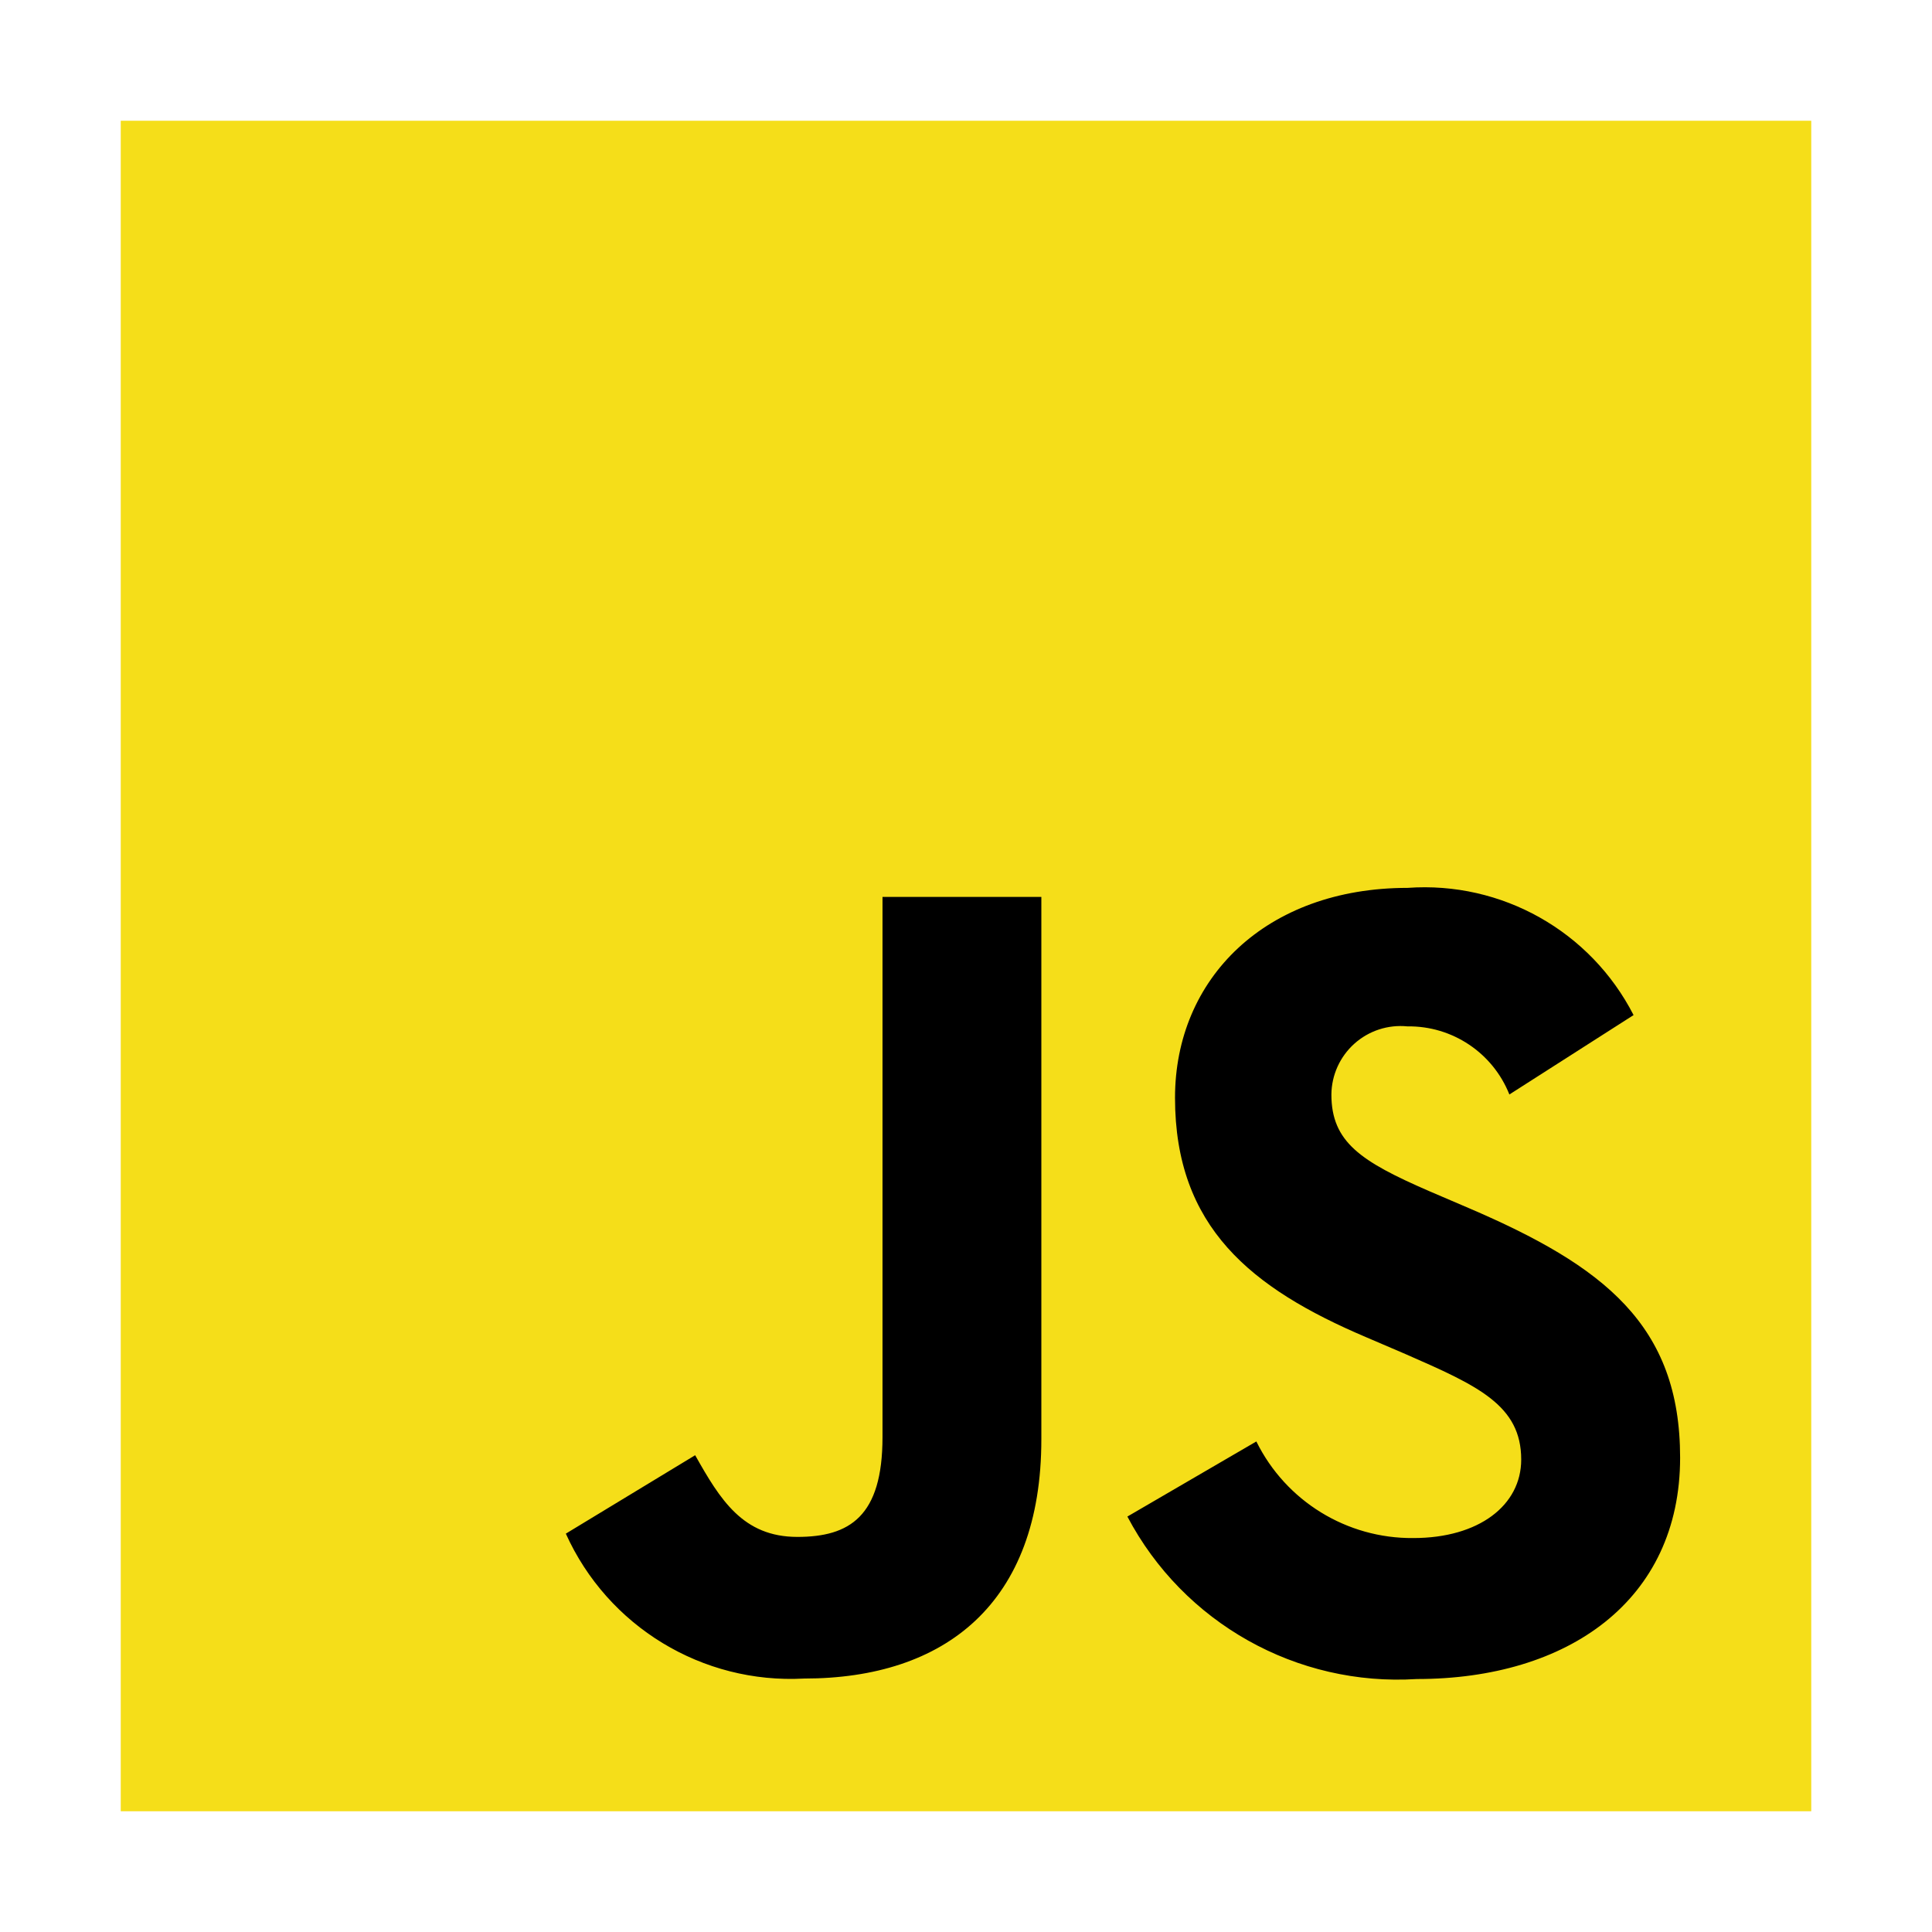
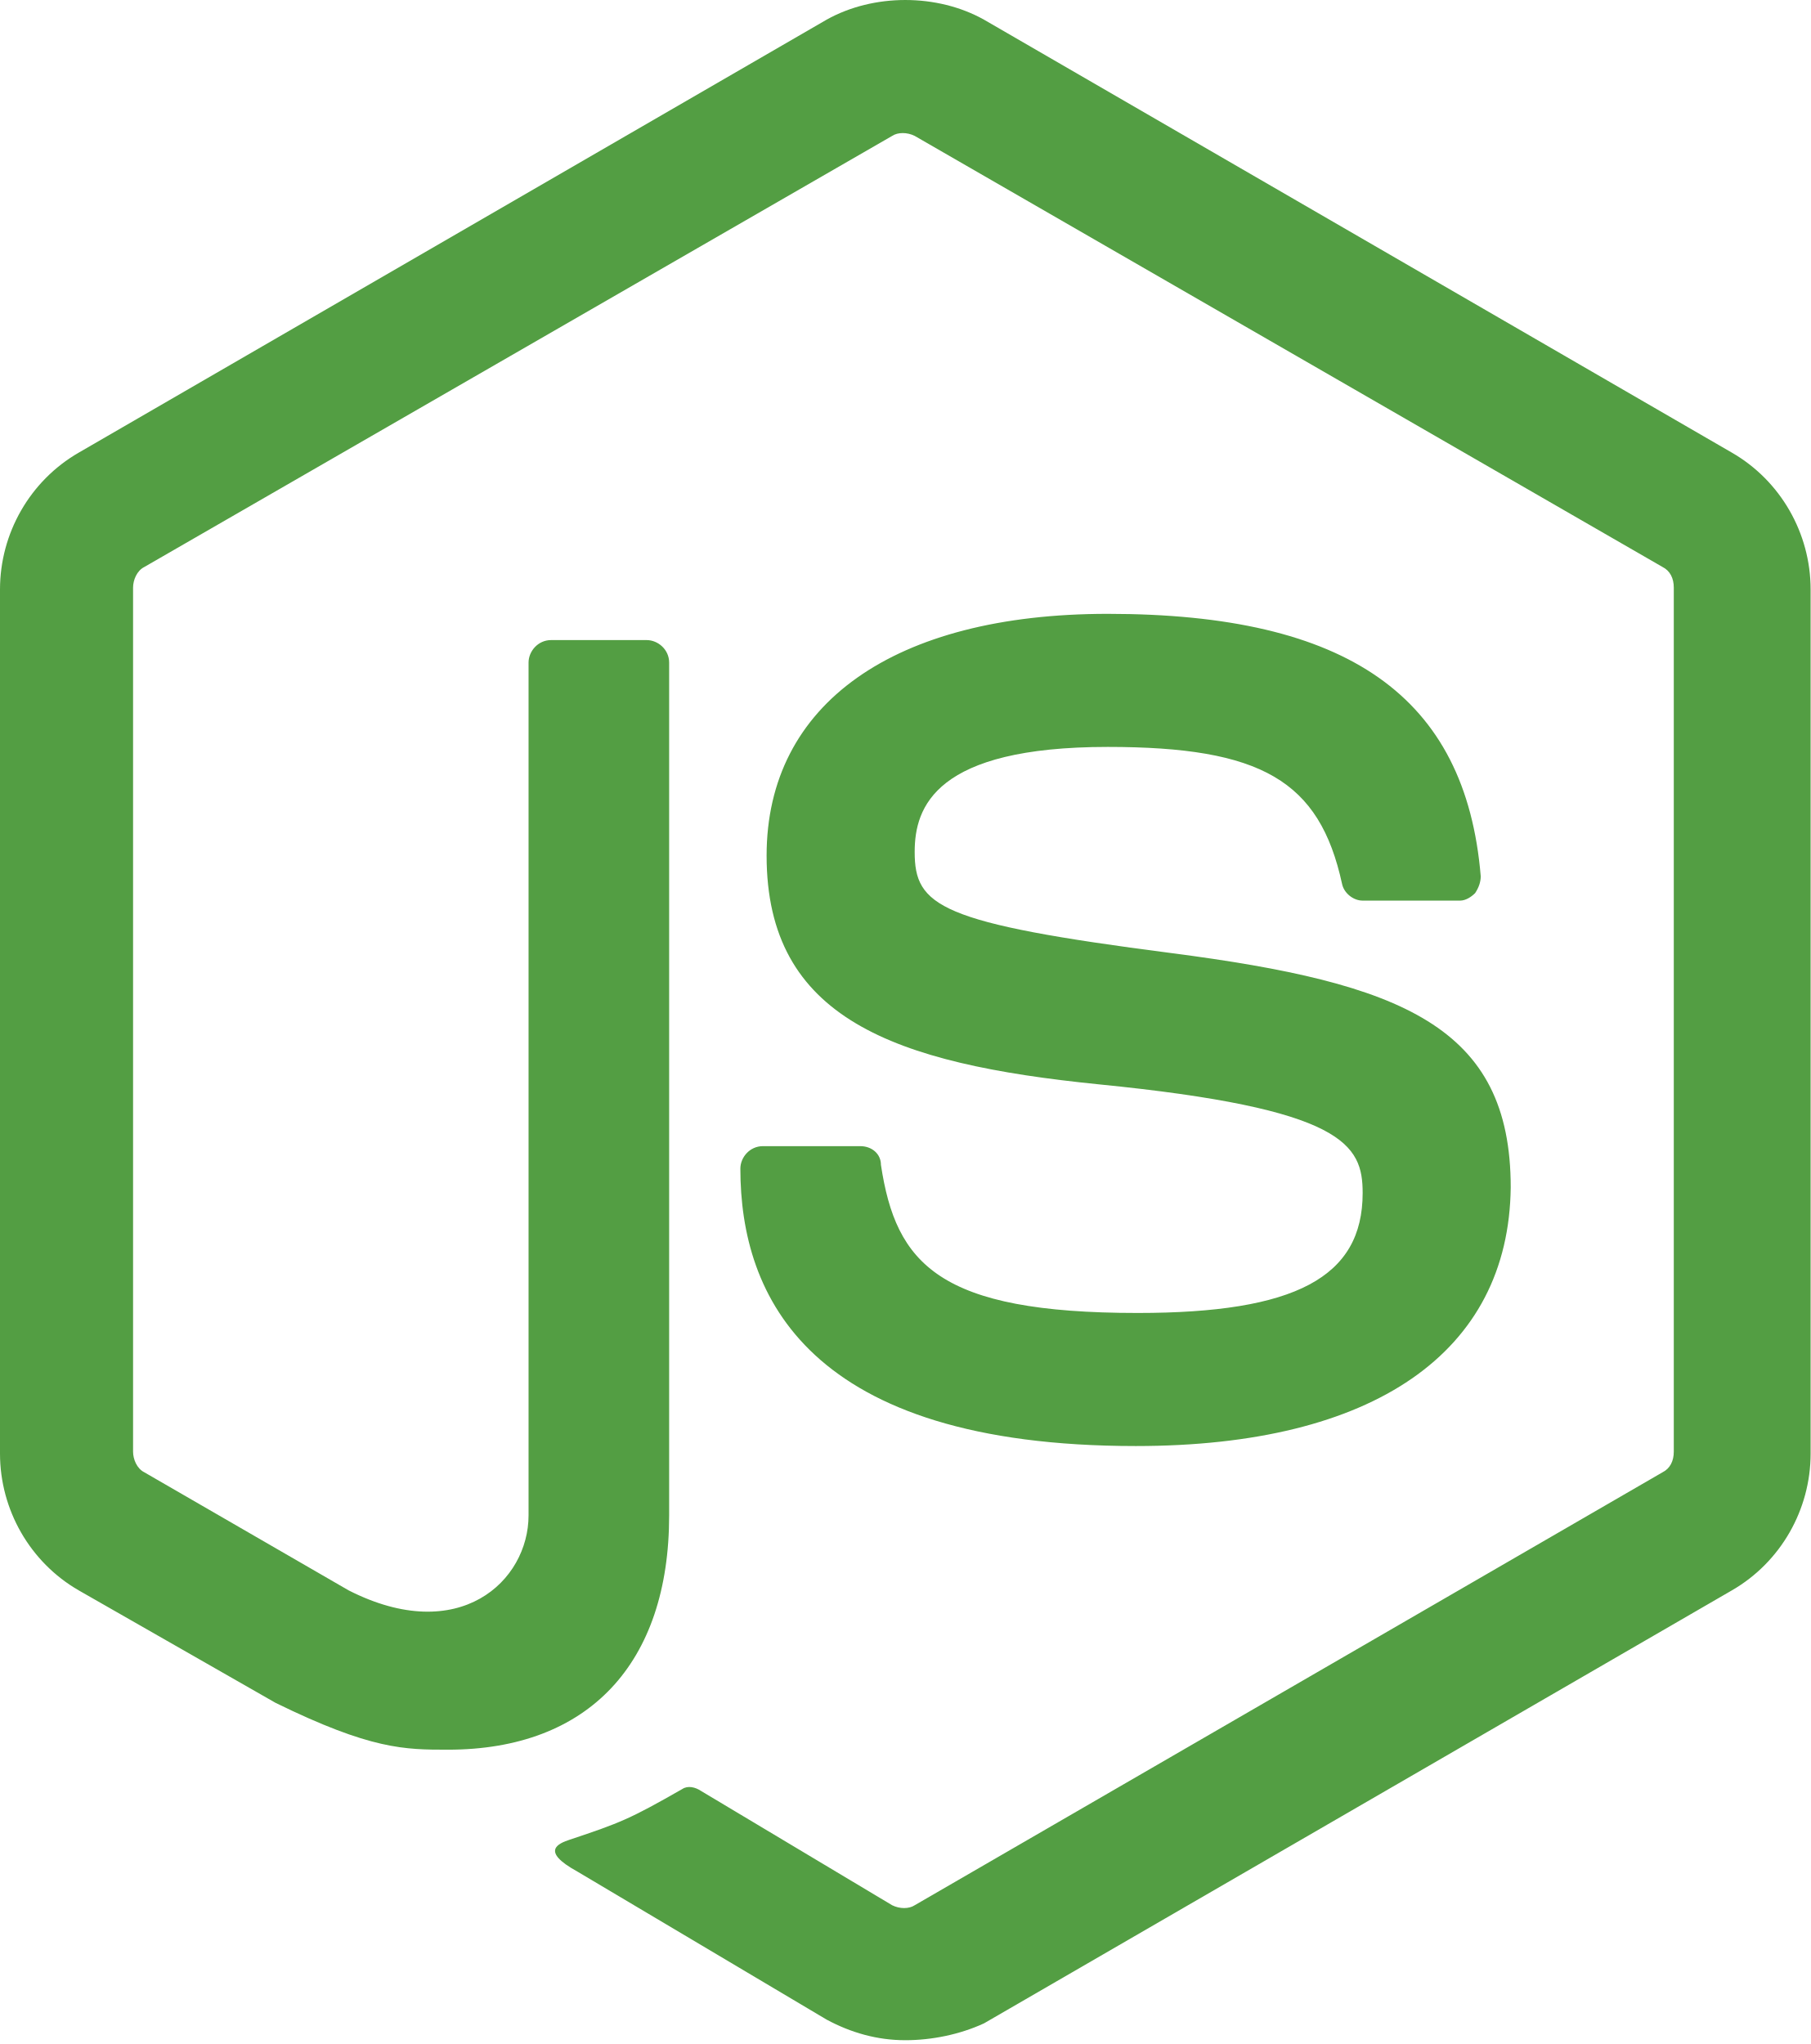
- <svg xmlns="http://www.w3.org/2000/svg" width="1em" height="1em" viewBox="0 0 32 32">
-   <path d="M0 0h32v32H0z" fill="none" />
-   <path fill="#f5de19" d="M2 2h28v28H2z" />
-   <path d="M20.809 23.875a2.87 2.87 0 0 0 2.6 1.6c1.09 0 1.787-.545 1.787-1.3c0-.9-.716-1.222-1.916-1.747l-.658-.282c-1.9-.809-3.16-1.822-3.16-3.964c0-1.973 1.5-3.476 3.853-3.476a3.89 3.89 0 0 1 3.742 2.107L25 18.128A1.79 1.79 0 0 0 23.311 17a1.145 1.145 0 0 0-1.259 1.128c0 .789.489 1.109 1.618 1.6l.658.282c2.236.959 3.5 1.936 3.5 4.133c0 2.369-1.861 3.667-4.36 3.667a5.06 5.06 0 0 1-4.795-2.691Zm-9.295.228c.413.733.789 1.353 1.693 1.353c.864 0 1.41-.338 1.41-1.653v-8.947h2.631v8.982c0 2.724-1.6 3.964-3.929 3.964a4.085 4.085 0 0 1-3.947-2.4Z" />
+ <svg xmlns="http://www.w3.org/2000/svg" width="256" height="289" fill="none">
+   <path d="M128 288.464c-3.975 0-7.685-1.06-11.13-2.915l-35.247-20.936c-5.3-2.915-2.65-3.975-1.06-4.505 7.155-2.385 8.48-2.915 15.9-7.156.796-.53 1.856-.265 2.65.265l27.032 16.166c1.06.53 2.385.53 3.18 0l105.739-61.217c1.06-.53 1.59-1.59 1.59-2.915V83.081c0-1.325-.53-2.385-1.59-2.915L129.325 19.213c-1.06-.53-2.385-.53-3.18 0L20.405 80.166c-1.06.53-1.59 1.855-1.59 2.915v122.17c0 1.06.53 2.385 1.59 2.915l28.887 16.695c15.635 7.951 25.44-1.325 25.44-10.6V93.681c0-1.59 1.326-3.18 3.181-3.18h13.516c1.59 0 3.18 1.325 3.18 3.18v120.58c0 20.936-11.396 33.126-31.271 33.126-6.096 0-10.866 0-24.382-6.625L11.13 224.861C4.24 220.886 0 213.466 0 205.516V83.346C0 75.396 4.24 67.976 11.13 64L116.87 2.783c6.625-3.71 15.635-3.71 22.26 0L244.87 64C251.76 67.975 256 75.395 256 83.346v122.17c0 7.95-4.24 15.37-11.13 19.345l-105.74 61.218c-3.445 1.59-7.42 2.385-11.13 2.385Zm32.596-84.009c-46.377 0-55.917-21.2-55.917-39.221 0-1.59 1.325-3.18 3.18-3.18h13.781c1.59 0 2.915 1.06 2.915 2.65 2.12 14.045 8.215 20.936 36.306 20.936 22.261 0 31.802-5.035 31.802-16.961 0-6.89-2.651-11.925-37.367-15.371-28.886-2.915-46.907-9.275-46.907-32.331 0-21.466 18.021-34.186 48.232-34.186 33.921 0 50.617 11.66 52.737 37.101 0 .795-.265 1.59-.795 2.385-.53.53-1.325 1.06-2.12 1.06h-13.78c-1.326 0-2.651-1.06-2.916-2.385-3.18-14.575-11.395-19.345-33.126-19.345-24.381 0-27.296 8.48-27.296 14.84 0 7.686 3.445 10.071 36.306 14.311 32.597 4.24 47.967 10.335 47.967 33.126-.265 23.321-19.345 36.571-53.002 36.571Z" fill="#539E43" />
</svg>
